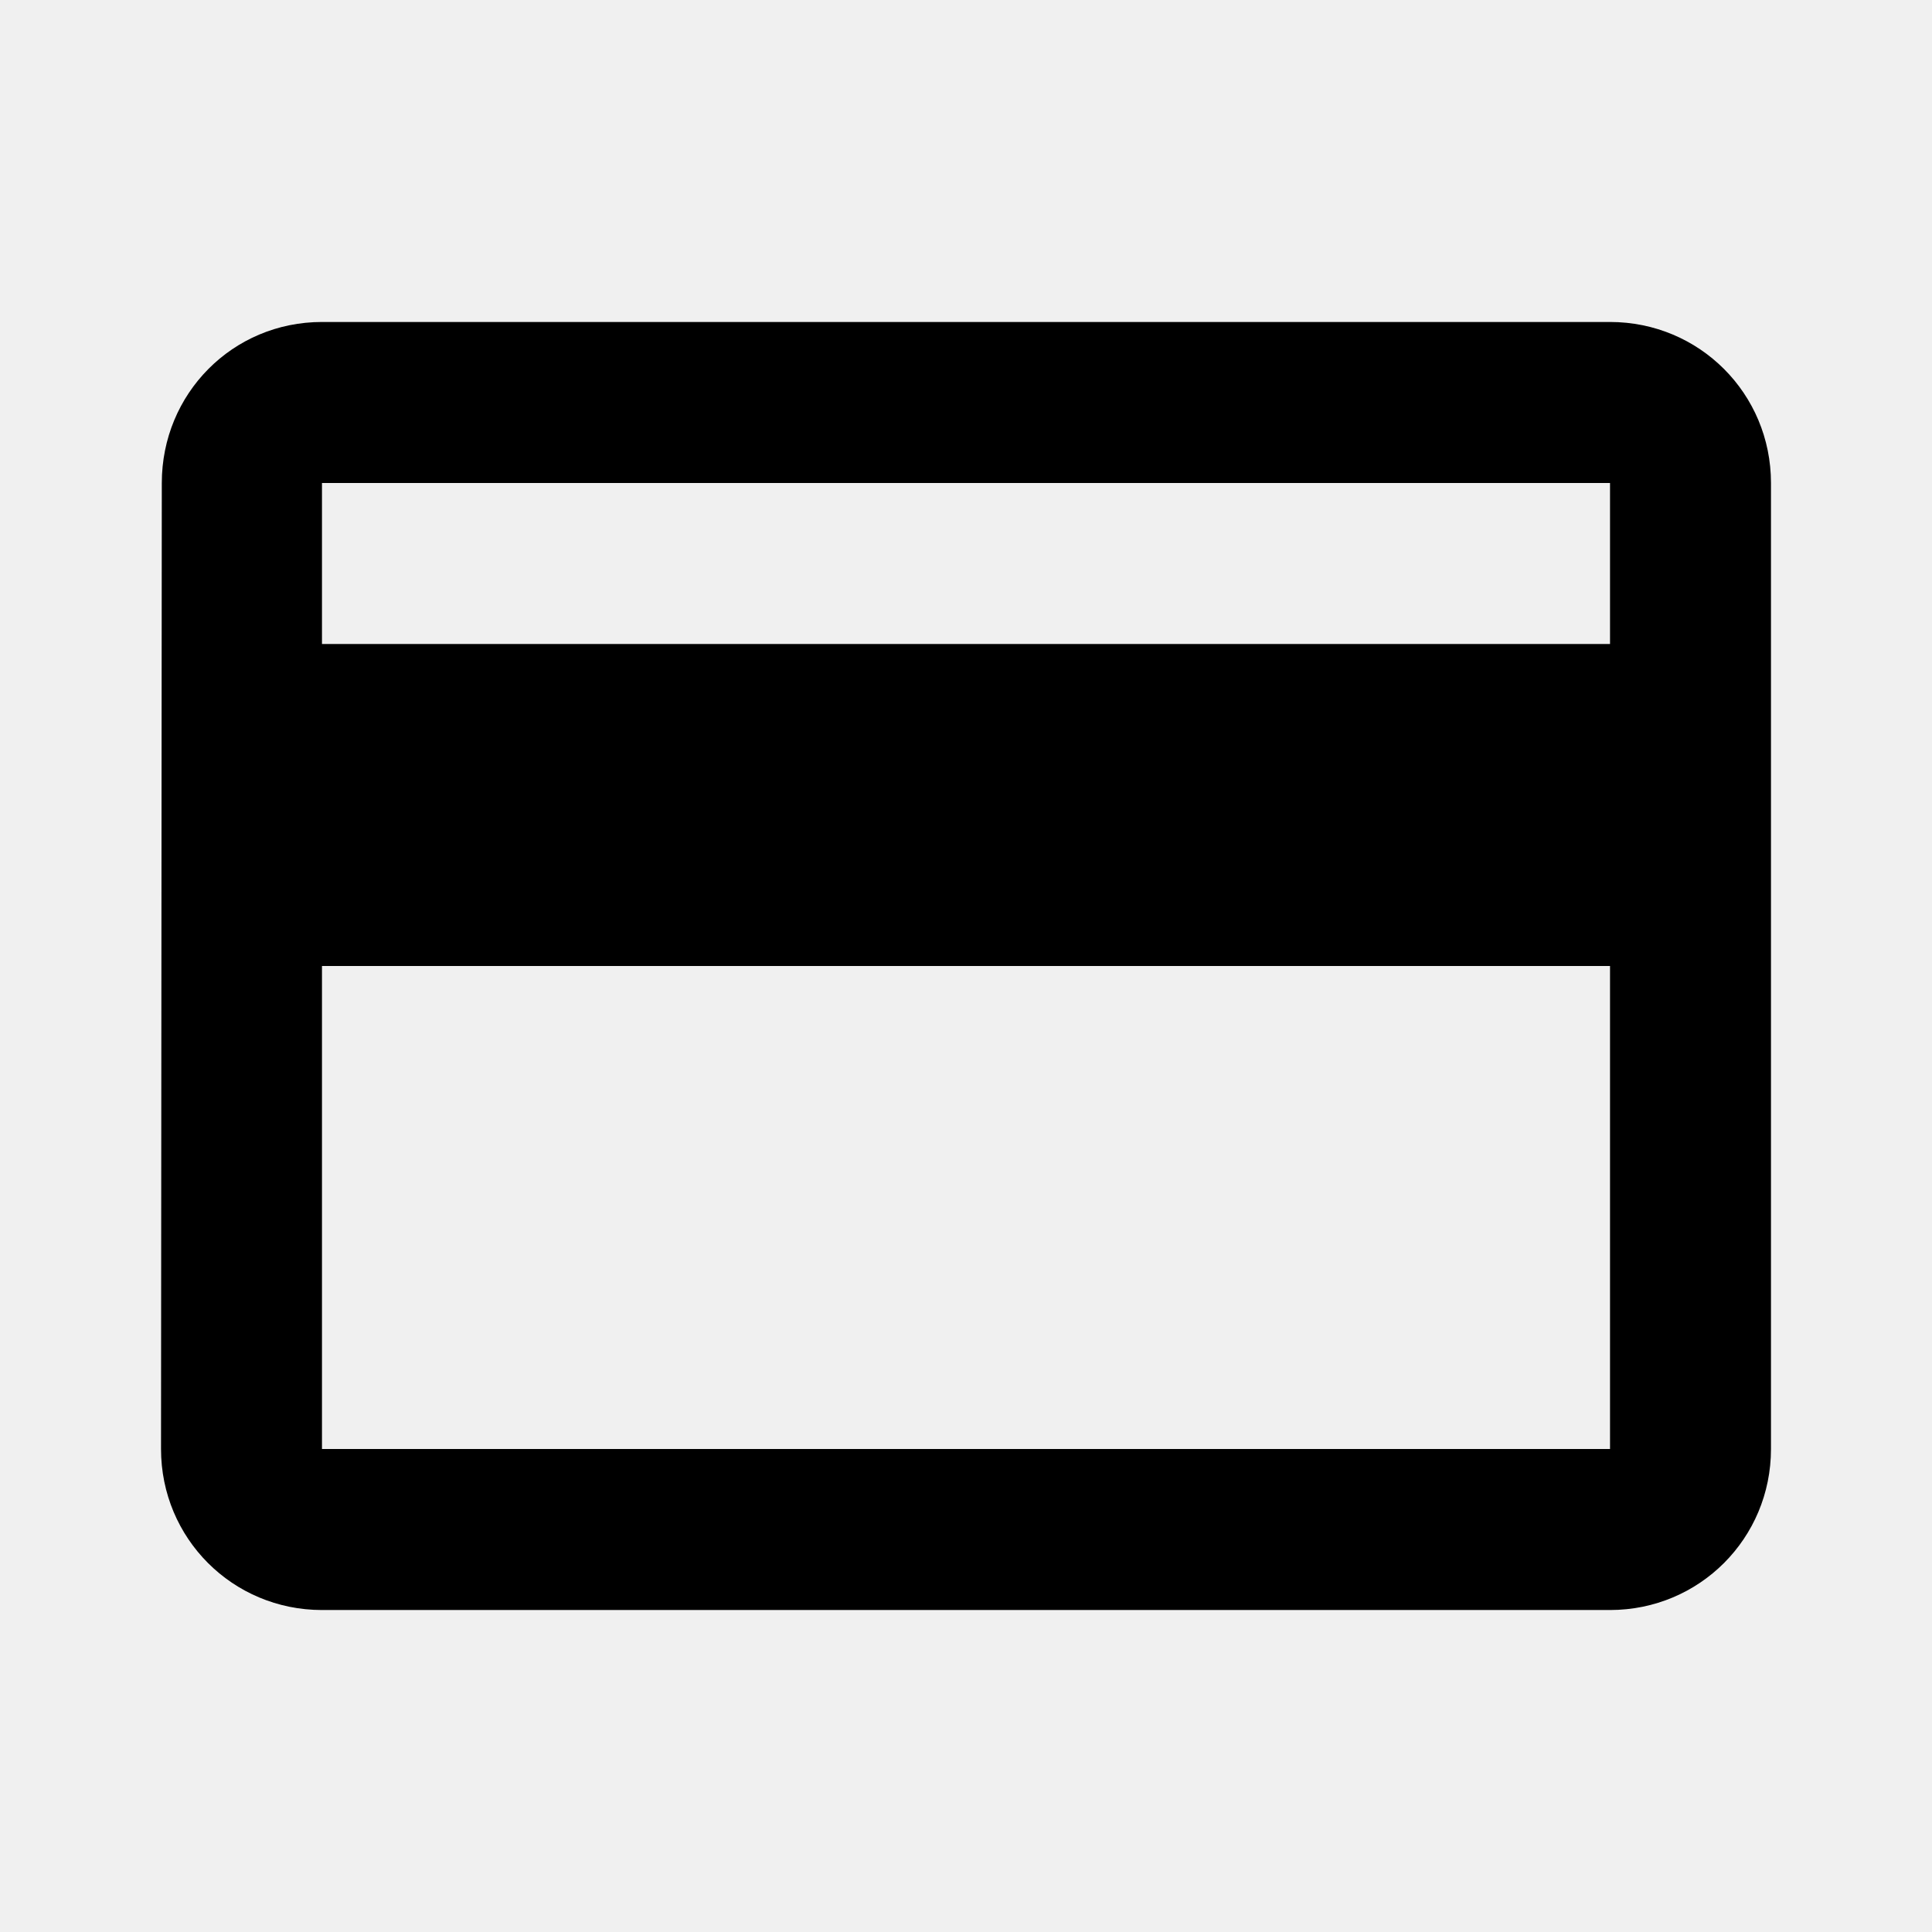
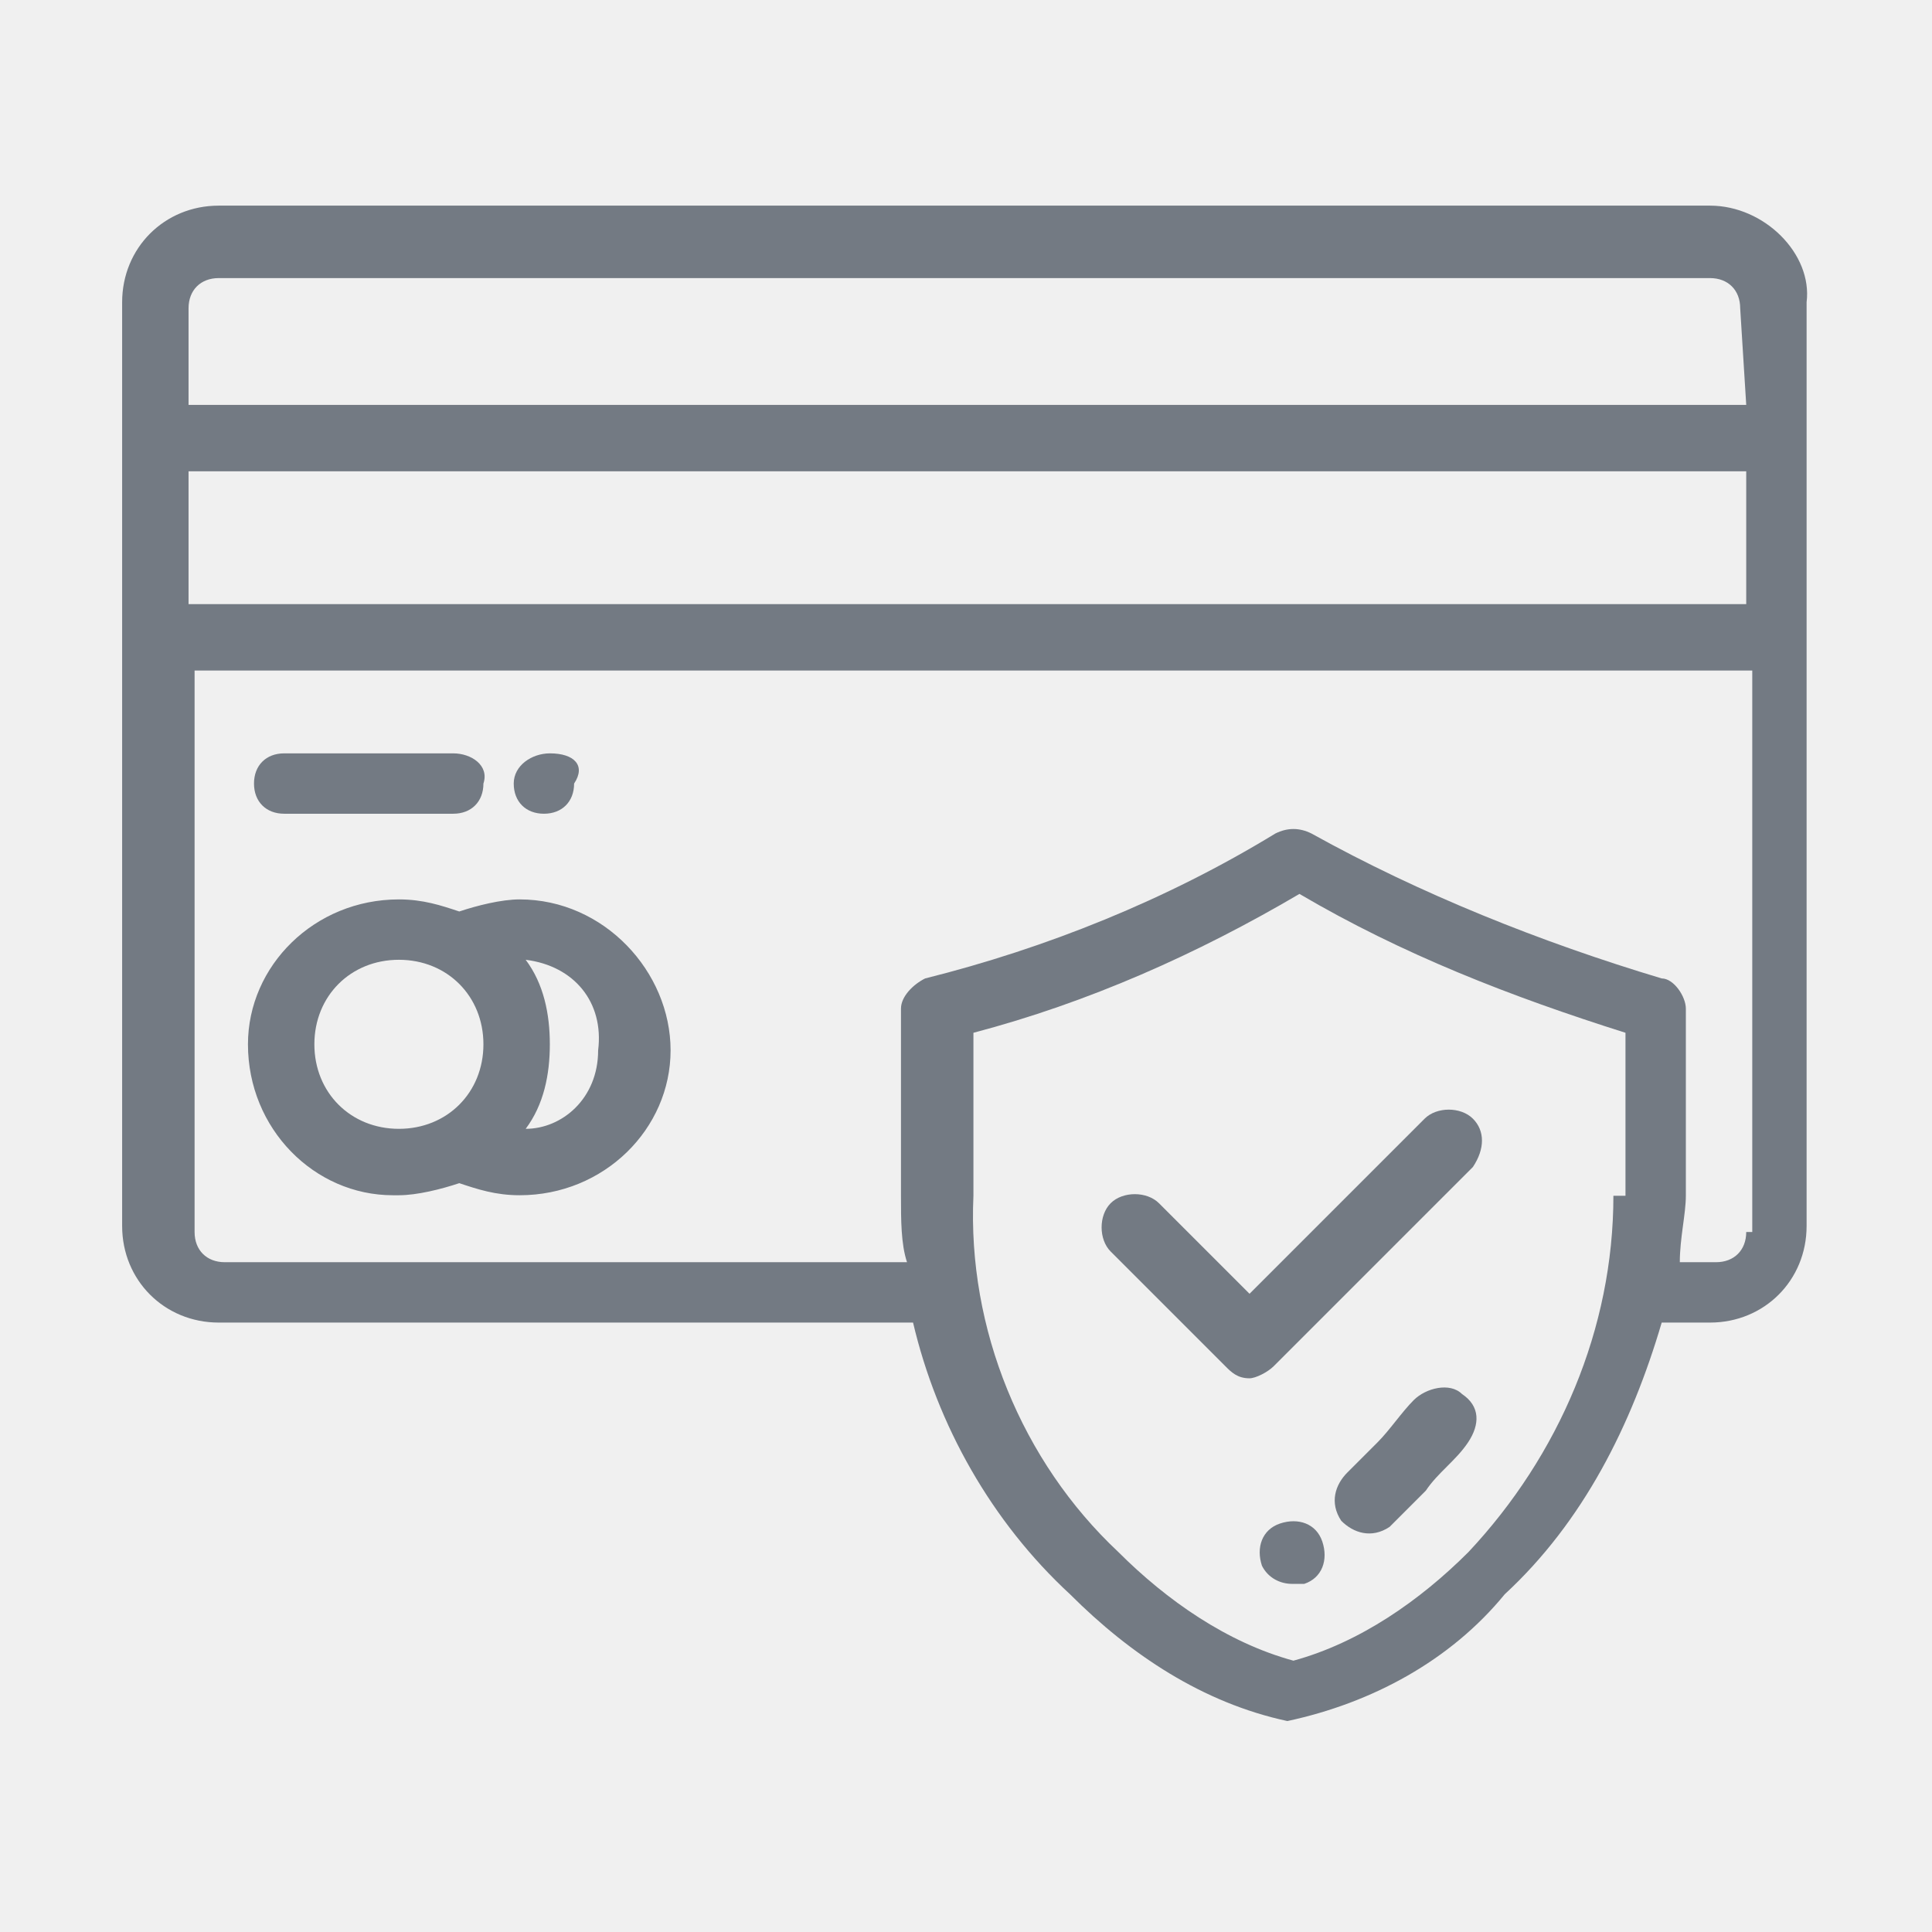
- <svg xmlns="http://www.w3.org/2000/svg" width="32" height="32" viewBox="0 0 32 32" fill="none">
-   <path d="M26.667 5.333H5.333C3.853 5.333 2.68 6.52 2.68 8L2.667 24C2.667 25.48 3.853 26.667 5.333 26.667H26.667C28.147 26.667 29.333 25.48 29.333 24V8C29.333 6.52 28.147 5.333 26.667 5.333ZM26.667 24H5.333V16H26.667V24ZM26.667 10.667H5.333V8H26.667V10.667Z" fill="black" />
+ <svg xmlns="http://www.w3.org/2000/svg" version="1.1" id="Camada_1" x="0px" y="0px" viewBox="0 0 32 32" style="enable-background:new 0 0 32 32;" xml:space="preserve">
+   <style type="text/css">
+ 	.st0{fill:none;stroke:#263F62;stroke-width:3;stroke-linecap:round;stroke-linejoin:round;}
+ 	.st1{fill:none;stroke:#FFFFFF;}
+ 	.st2{fill:#737A83;}
+ 	.st3{fill:#F78946;stroke:#FFFFFF;stroke-linecap:round;stroke-linejoin:round;}
+ 	.st4{fill:#F78946;stroke:#FFFFFF;stroke-width:2;stroke-linecap:round;stroke-linejoin:round;}
+ </style>
+   <g id="icon-payCard" transform="translate(471.023 319.406)">
+     <g id="Grupo_19" transform="translate(24.793 23.984)">
+       <g id="Grupo_18">
+         <path id="Caminho_39" class="st2" d="M-471.6-320.3c-0.2-0.2-0.6-0.1-0.8,0.1c-0.2,0.2-0.4,0.5-0.6,0.7c-0.2,0.2-0.3,0.3-0.5,0.5     c-0.2,0.2-0.3,0.5-0.1,0.8c0.2,0.2,0.5,0.3,0.8,0.1c0.2-0.2,0.4-0.4,0.6-0.6c0.2-0.3,0.5-0.5,0.7-0.8     C-471.3-319.8-471.3-320.1-471.6-320.3C-471.6-320.3-471.6-320.3-471.6-320.3z" />
+       </g>
+     </g>
+     <g id="Grupo_21" transform="translate(23.079 26.728)">
+       <g id="Grupo_20">
+         <path id="Caminho_40" class="st2" d="M-472.2-320.6c-0.1-0.3-0.4-0.4-0.7-0.3c0,0,0,0,0,0l0,0c-0.3,0.1-0.4,0.4-0.3,0.7     c0.1,0.2,0.3,0.3,0.5,0.3c0.1,0,0.1,0,0.2,0l0,0C-472.2-320-472.1-320.3-472.2-320.6z" />
+       </g>
+     </g>
+     <g id="Grupo_23">
+       <g id="Grupo_22">
+         <path id="Caminho_41" class="st2" d="M-442.7-316h-24.7c-0.9,0-1.6,0.7-1.6,1.6v15.3c0,0.9,0.7,1.6,1.6,1.6h11.5     c0.4,1.7,1.3,3.3,2.6,4.5c1,1,2.2,1.8,3.6,2.1c1.4-0.3,2.7-1,3.6-2.1c1.3-1.2,2.1-2.8,2.6-4.5h0.8c0.9,0,1.6-0.7,1.6-1.6v-15.3     C-441-315.2-441.8-316-442.7-316z M-444.3-299.6c0,2.2-0.9,4.3-2.4,5.9c-0.8,0.8-1.8,1.5-2.9,1.8c-1.1-0.3-2.1-1-2.9-1.8     c-1.6-1.5-2.5-3.7-2.4-5.9v-2.7c1.9-0.5,3.7-1.3,5.4-2.3c1.7,1,3.5,1.7,5.4,2.3V-299.6z M-442.1-299c0,0.3-0.2,0.5-0.5,0.5h-0.6     c0-0.4,0.1-0.8,0.1-1.1v-3.1c0-0.2-0.2-0.5-0.4-0.5c-2-0.6-4-1.4-5.8-2.4c-0.2-0.1-0.4-0.1-0.6,0c-1.8,1.1-3.8,1.9-5.8,2.4     c-0.2,0.1-0.4,0.3-0.4,0.5v3.1c0,0.4,0,0.8,0.1,1.1h-11.3c-0.3,0-0.5-0.2-0.5-0.5v-9.3h25.8V-299z M-442.1-309.4h-25.8v-2.2h25.8     V-309.4z M-442.1-312.7h-25.8v-1.6c0-0.3,0.2-0.5,0.5-0.5h24.7c0.3,0,0.5,0.2,0.5,0.5L-442.1-312.7L-442.1-312.7z" />
+       </g>
+     </g>
+     <g id="Grupo_25" transform="translate(2.684 14.091)">
+       <g id="Grupo_24">
+         <path id="Caminho_42" class="st2" d="M-465.1-318.6c-0.3,0-0.7,0.1-1,0.2c-0.3-0.1-0.6-0.2-1-0.2c-1.4,0-2.5,1.1-2.5,2.4     c0,1.4,1.1,2.5,2.4,2.5c0,0,0.1,0,0.1,0c0.3,0,0.7-0.1,1-0.2c0.3,0.1,0.6,0.2,1,0.2c1.4,0,2.5-1.1,2.5-2.4     C-462.6-317.4-463.7-318.6-465.1-318.6C-465.1-318.6-465.1-318.6-465.1-318.6z M-467.1-314.8c-0.8,0-1.4-0.6-1.4-1.4     c0-0.8,0.6-1.4,1.4-1.4c0.8,0,1.4,0.6,1.4,1.4C-465.7-315.4-466.3-314.8-467.1-314.8C-467.1-314.8-467.1-314.8-467.1-314.8     L-467.1-314.8z M-465-314.8c0.3-0.4,0.4-0.9,0.4-1.4c0-0.5-0.1-1-0.4-1.4c0.8,0.1,1.3,0.7,1.2,1.5     C-463.8-315.3-464.4-314.8-465-314.8L-465-314.8z" />
+       </g>
+     </g>
+     <g id="Grupo_27" transform="translate(2.684 11.072)">
+       <g id="Grupo_26">
+         <path id="Caminho_43" class="st2" d="M-466.2-318h-2.8c-0.3,0-0.5,0.2-0.5,0.5c0,0.3,0.2,0.5,0.5,0.5h2.8c0.3,0,0.5-0.2,0.5-0.5     C-465.6-317.8-465.9-318-466.2-318C-466.2-318-466.2-318-466.2-318z" />
+       </g>
+     </g>
+     <g id="Grupo_29" transform="translate(8.086 11.072)">
+       <g id="Grupo_28">
+         <path id="Caminho_44" class="st2" d="M-470-318L-470-318c-0.3,0-0.6,0.2-0.6,0.5c0,0.3,0.2,0.5,0.5,0.5c0,0,0,0,0,0h0     c0.3,0,0.5-0.2,0.5-0.5C-469.4-317.8-469.6-318-470-318C-469.9-318-470-318-470-318z" />
+       </g>
+     </g>
+     <g id="Grupo_31" transform="translate(19.873 18.323)">
+       <g id="Grupo_30">
+         <path id="Caminho_45" class="st2" d="M-466.5-319.2c-0.2-0.2-0.6-0.2-0.8,0c0,0,0,0,0,0l-2.9,2.9l-1.5-1.5     c-0.2-0.2-0.6-0.2-0.8,0c-0.2,0.2-0.2,0.6,0,0.8c0,0,0,0,0,0l1.9,1.9c0.1,0.1,0.2,0.2,0.4,0.2c0.1,0,0.3-0.1,0.4-0.2l3.3-3.3     C-466.3-318.7-466.3-319-466.5-319.2z" />
+       </g>
+     </g>
+   </g>
</svg>
